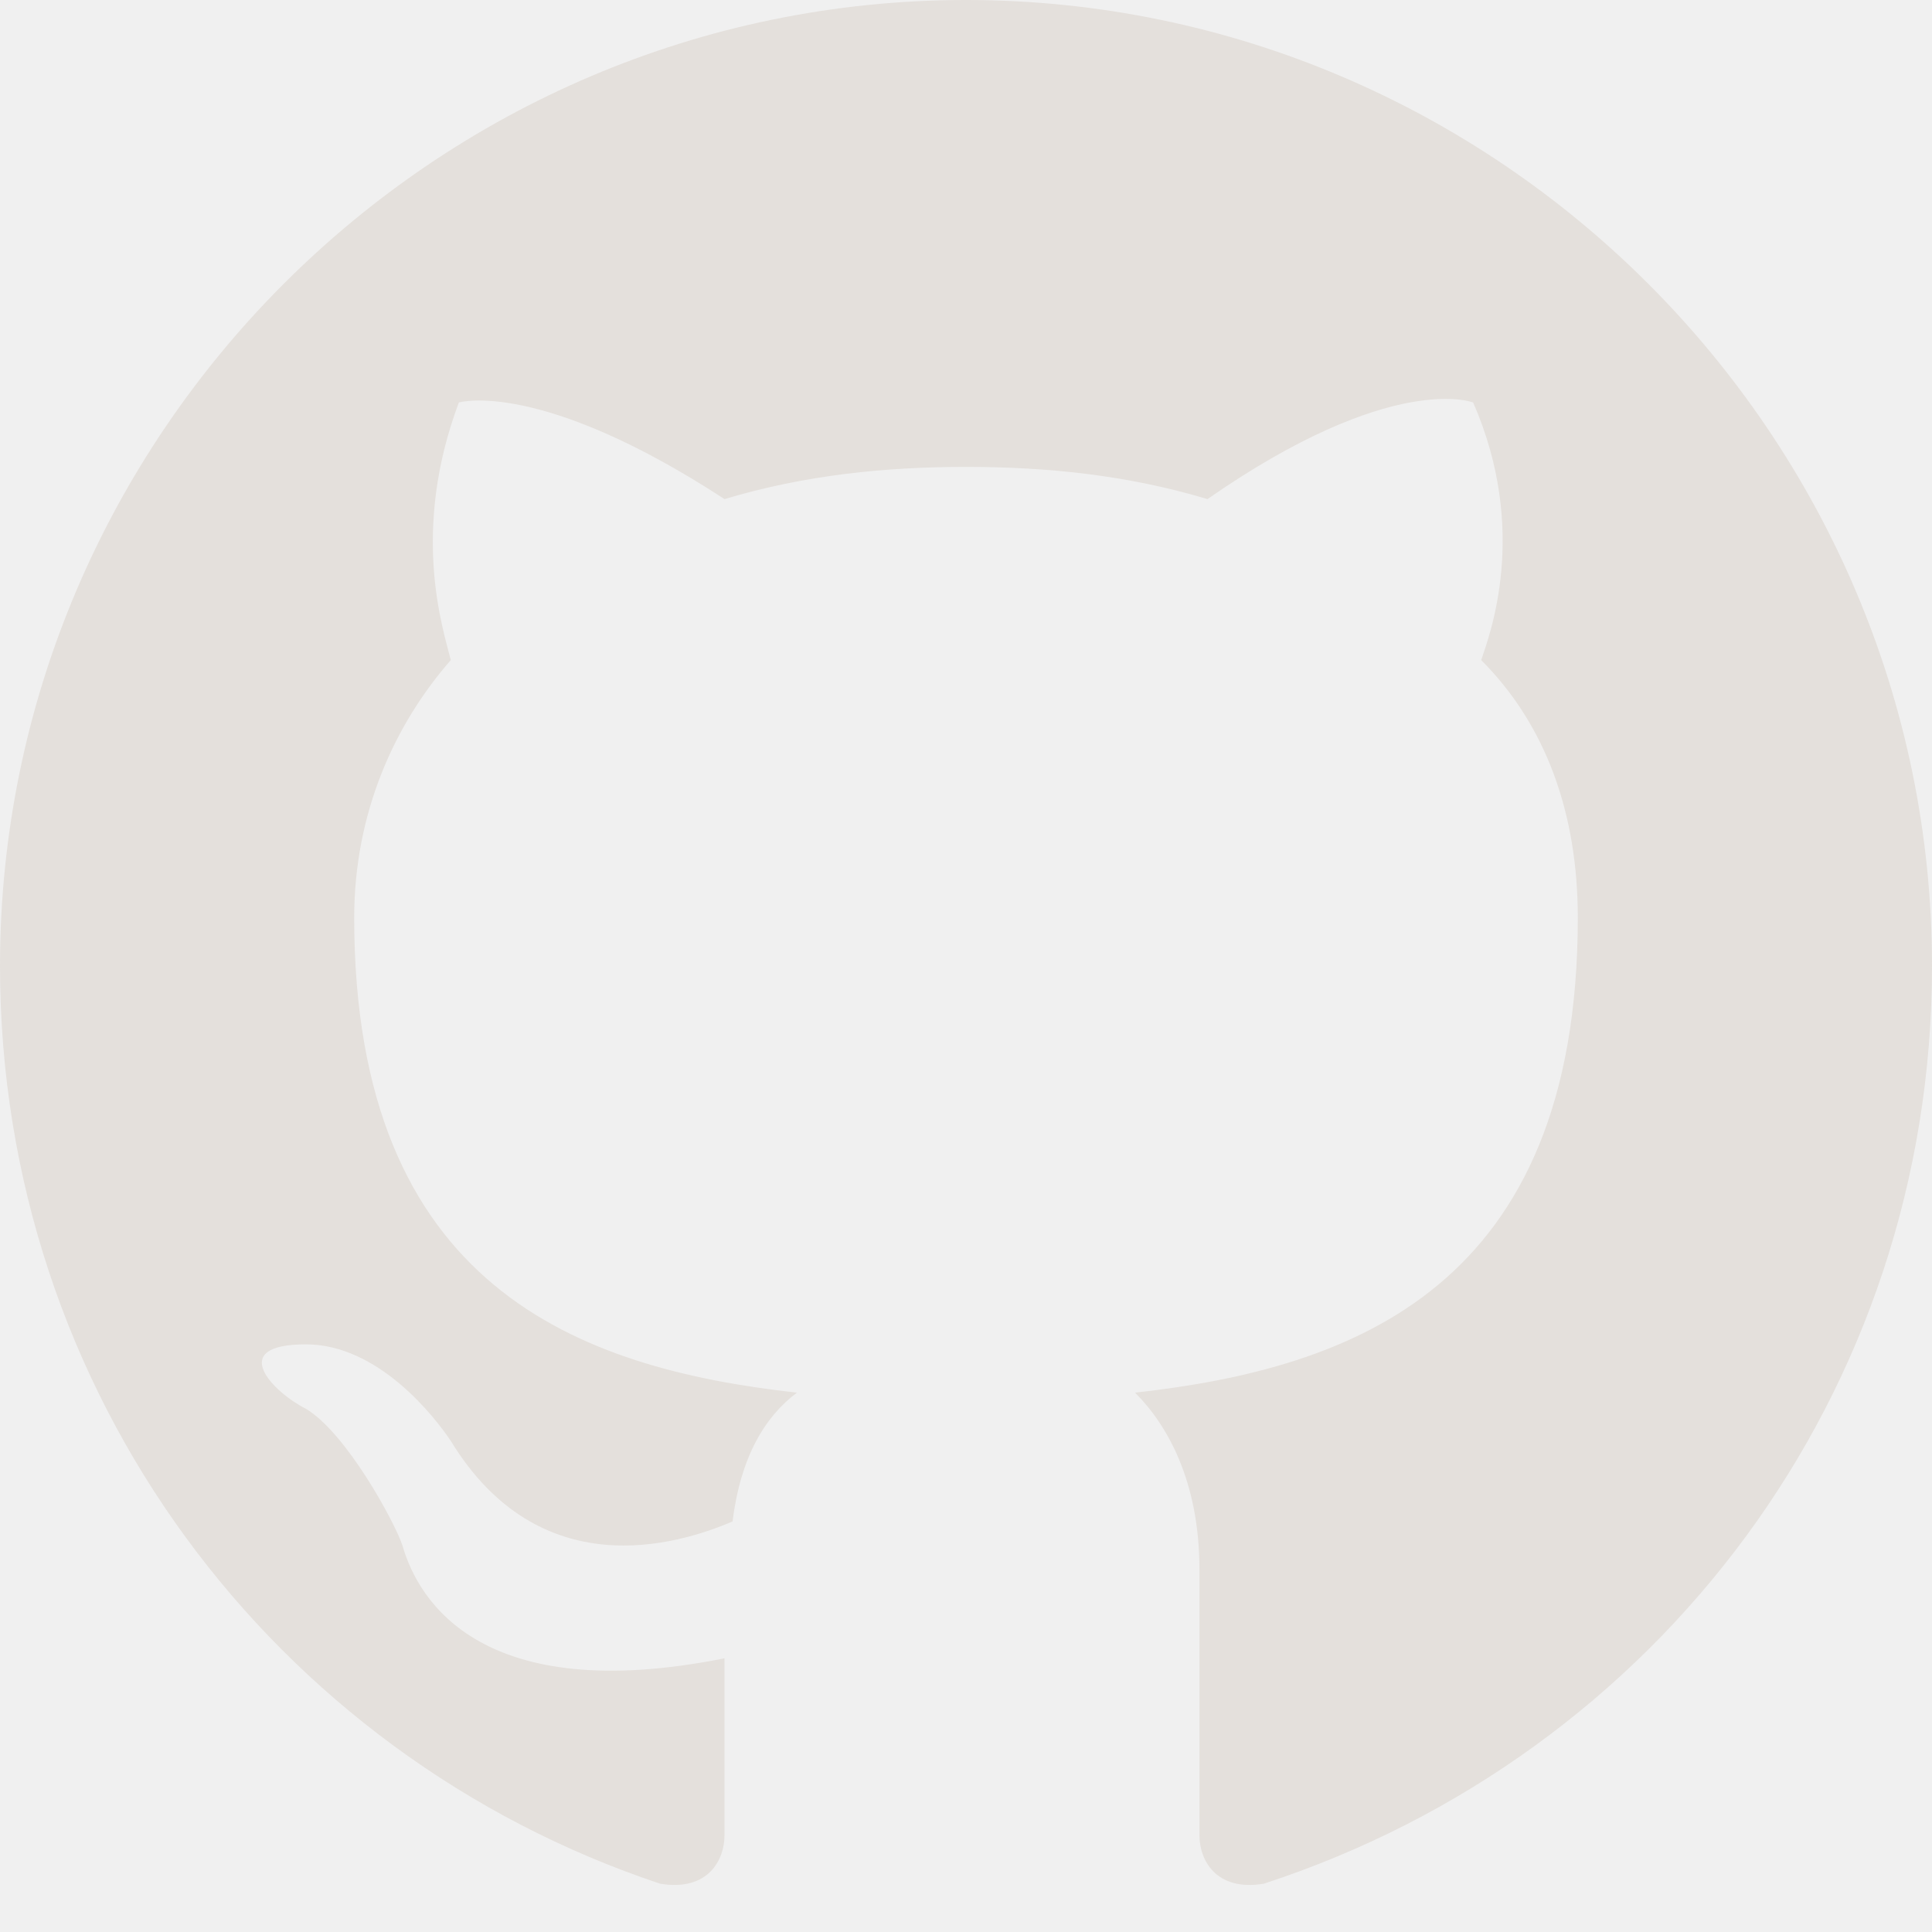
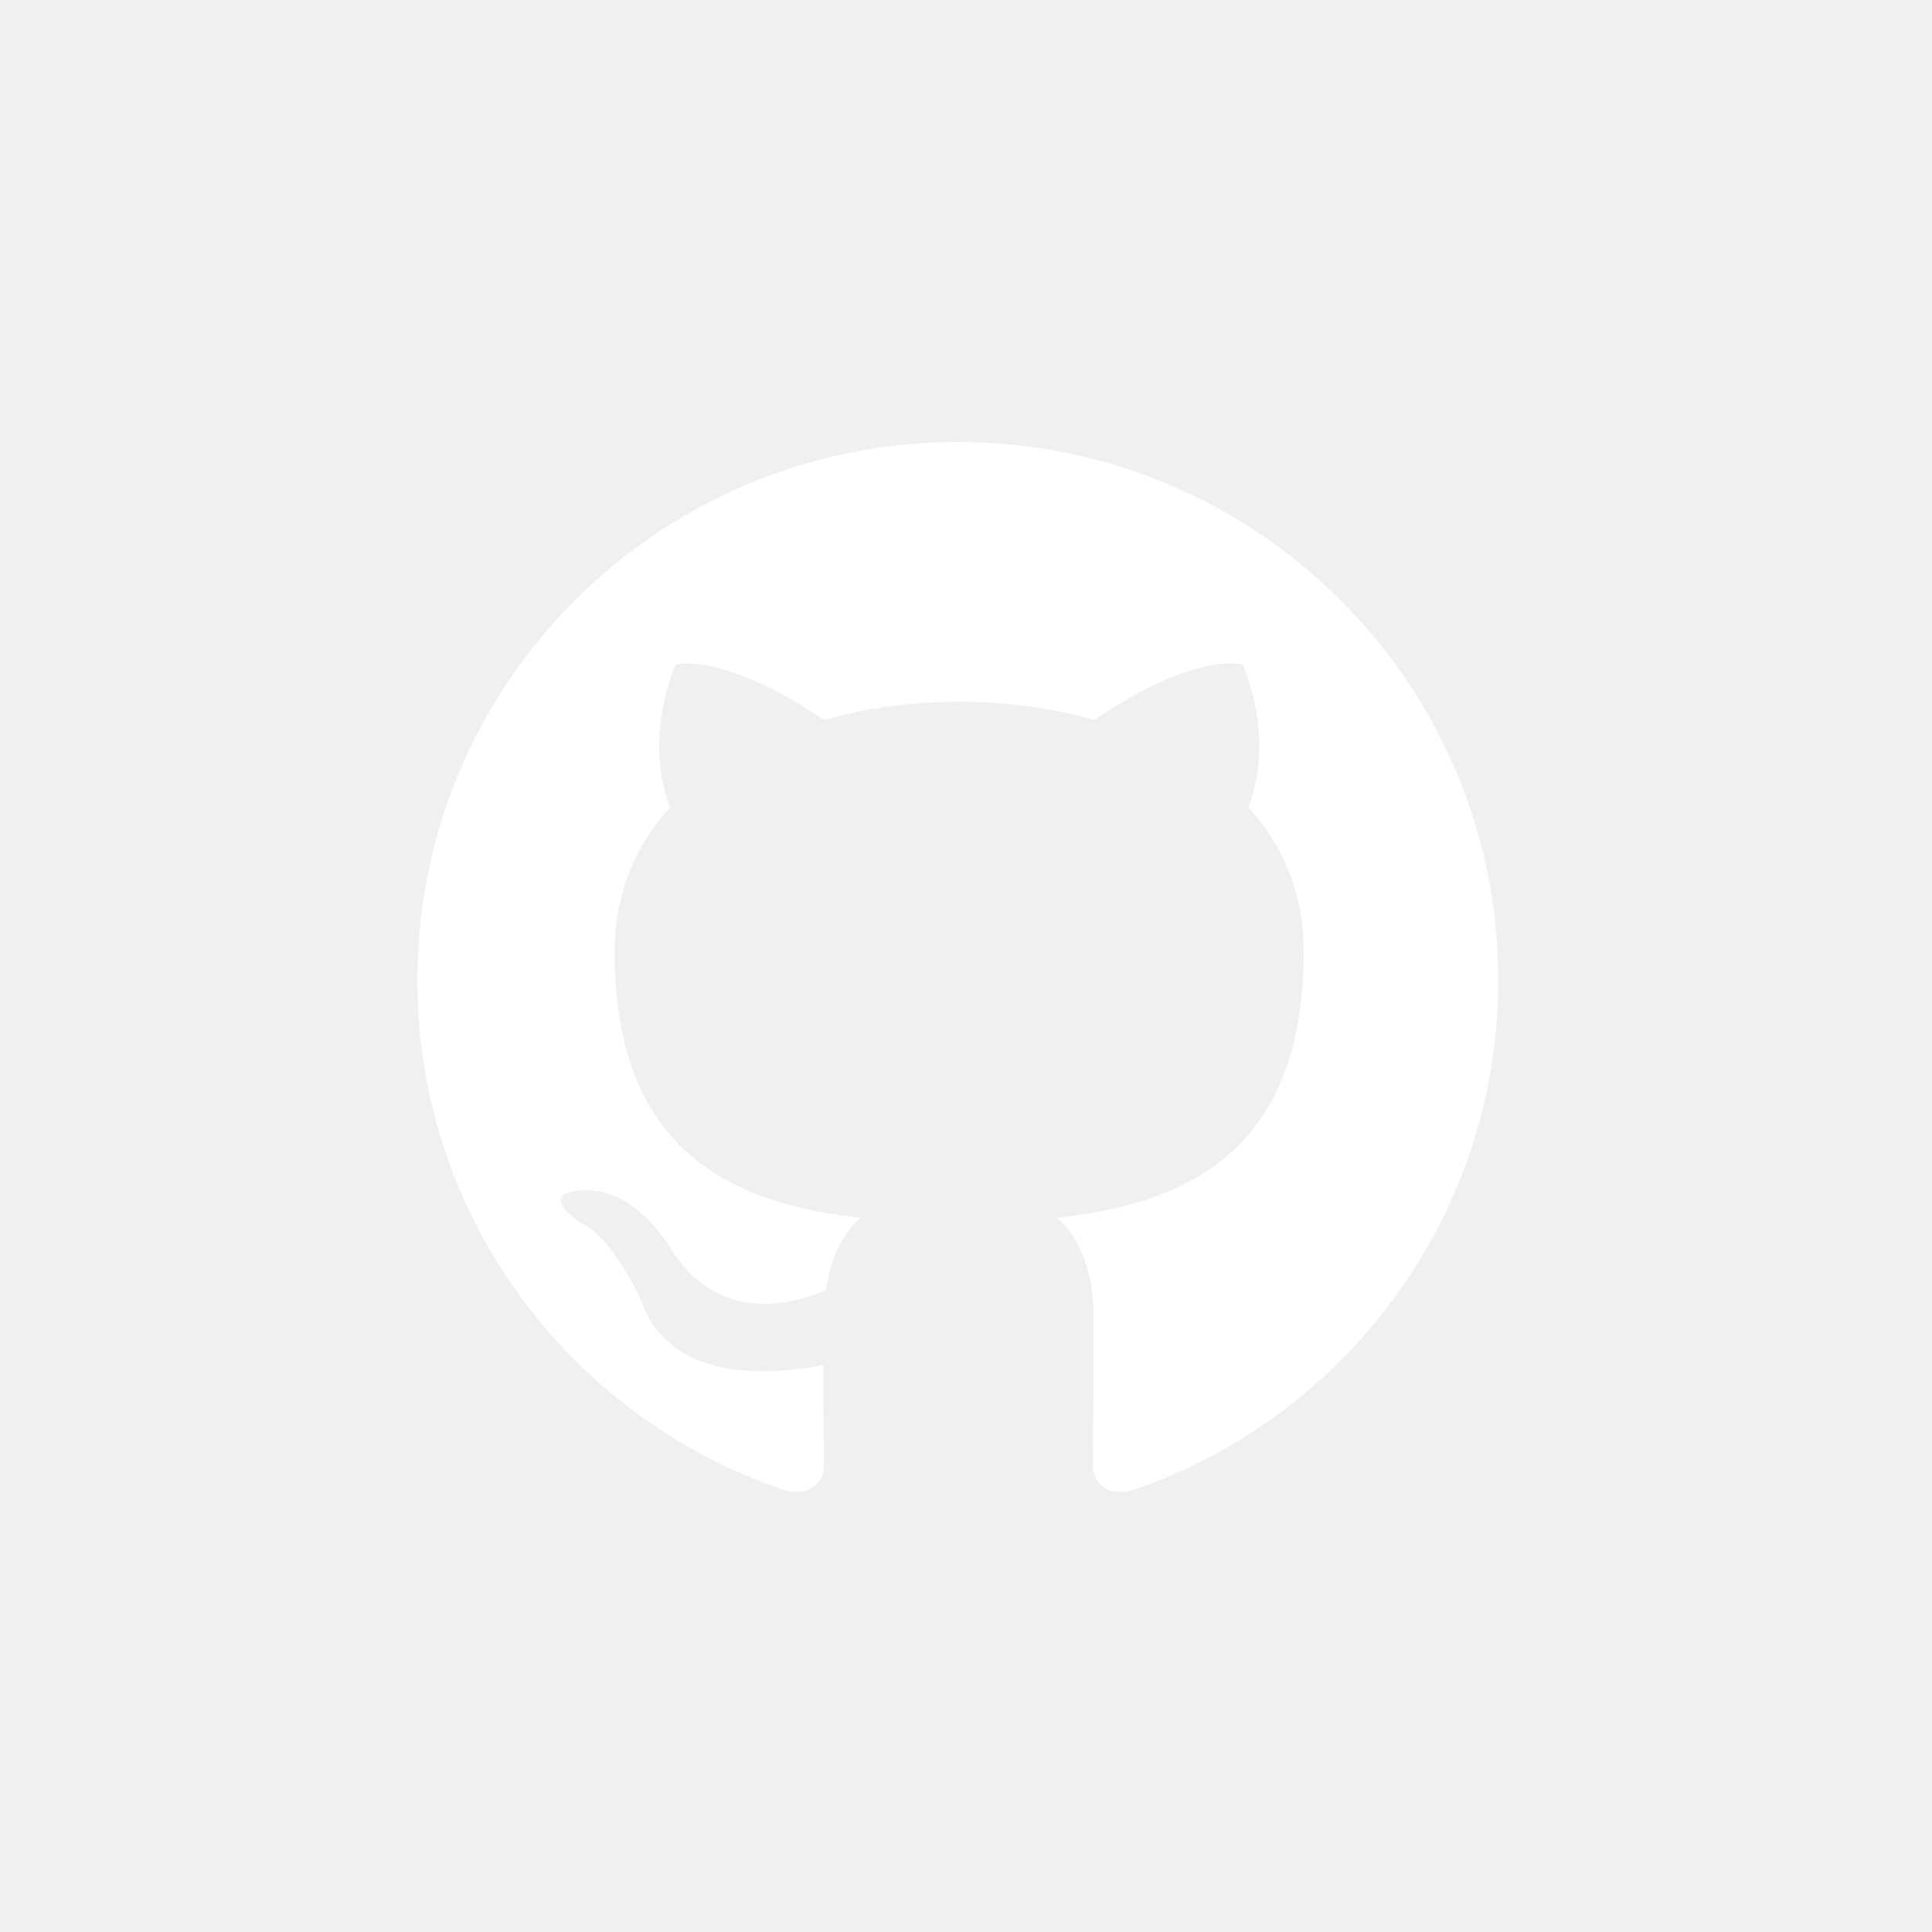
- <svg xmlns="http://www.w3.org/2000/svg" xmlns:xlink="http://www.w3.org/1999/xlink" version="1.1" id="Layer_1" x="0px" y="0px" viewBox="0 0 24 24" style="enable-background:new 0 0 24 24;" xml:space="preserve">
-   <style type="text/css">
- 	.st0{clip-path:url(#SVGID_2_);}
- 	.st1{fill-rule:evenodd;clip-rule:evenodd;fill:#E4E0DC;}
- </style>
-   <g>
-     <defs>
-       <rect id="SVGID_1_" width="24" height="24" />
-     </defs>
-     <clipPath id="SVGID_2_">
-       <use xlink:href="#SVGID_1_" style="overflow:visible;" />
-     </clipPath>
-     <g class="st0">
-       <path class="st1" d="M12,0C5.4,0,0,5.4,0,12c0,5.3,3.4,9.8,8.2,11.4C8.8,23.5,9,23.1,9,22.8c0-0.3,0-1.2,0-2.2    c-3,0.6-3.8-0.7-4-1.4c-0.1-0.3-0.7-1.4-1.2-1.7c-0.4-0.2-1-0.8,0-0.8c0.9,0,1.6,0.9,1.8,1.2c1.1,1.8,2.8,1.3,3.5,1    c0.1-0.8,0.4-1.3,0.8-1.6C7.2,17,4.4,16,4.4,11.4c0-1.3,0.5-2.4,1.2-3.2C5.5,7.8,5.1,6.6,5.7,5c0,0,1-0.3,3.3,1.2    c1-0.3,2-0.4,3-0.4s2,0.1,3,0.4C17.3,4.6,18.3,5,18.3,5c0.7,1.6,0.2,2.9,0.1,3.2c0.8,0.8,1.2,1.9,1.2,3.2c0,4.6-2.8,5.6-5.5,5.9    c0.4,0.4,0.8,1.1,0.8,2.2c0,1.6,0,2.9,0,3.3c0,0.3,0.2,0.7,0.8,0.6C20.6,21.8,24,17.3,24,12C24,5.4,18.6,0,12,0z" />
-     </g>
-   </g>
+ <svg xmlns="http://www.w3.org/2000/svg" fill="none" height="92" viewBox="0 0 92 92" width="92">
+   <path clip-rule="evenodd" d="m45.61 21.048c-14.218 0-25.735 11.47-25.735 25.632 0 11.342 7.367 20.922 17.596 24.319 1.287.224 1.769-.545 1.769-1.218 0-.609-.032-2.627-.032-4.774-6.466 1.185-8.139-1.57-8.653-3.012-.289-.737-1.544-3.012-2.638-3.62-.901-.481-2.188-1.666-.032-1.698 2.027-.032 3.474 1.858 3.957 2.627 2.316 3.877 6.016 2.788 7.495 2.115.225-1.666.901-2.788 1.641-3.428-5.726-.641-11.709-2.852-11.709-12.656 0-2.788.997-5.094 2.638-6.889-.257-.641-1.158-3.268.257-6.793 0 0 2.155-.673 7.077 2.627 2.059-.577 4.246-.865 6.434-.865 2.188 0 4.375.288 6.434.865 4.922-3.332 7.077-2.627 7.077-2.627 1.415 3.525.515 6.152.257 6.793 1.641 1.794 2.638 4.069 2.638 6.889 0 9.836-6.016 12.015-11.741 12.656.933.801 1.737 2.339 1.737 4.742 0 3.428-.032 6.184-.032 7.049 0 .673.482 1.474 1.769 1.218 10.165-3.396 17.532-13.008 17.532-24.319 0-14.162-11.516-25.632-25.735-25.632z" fill="#fff" fill-rule="evenodd" />
</svg>
